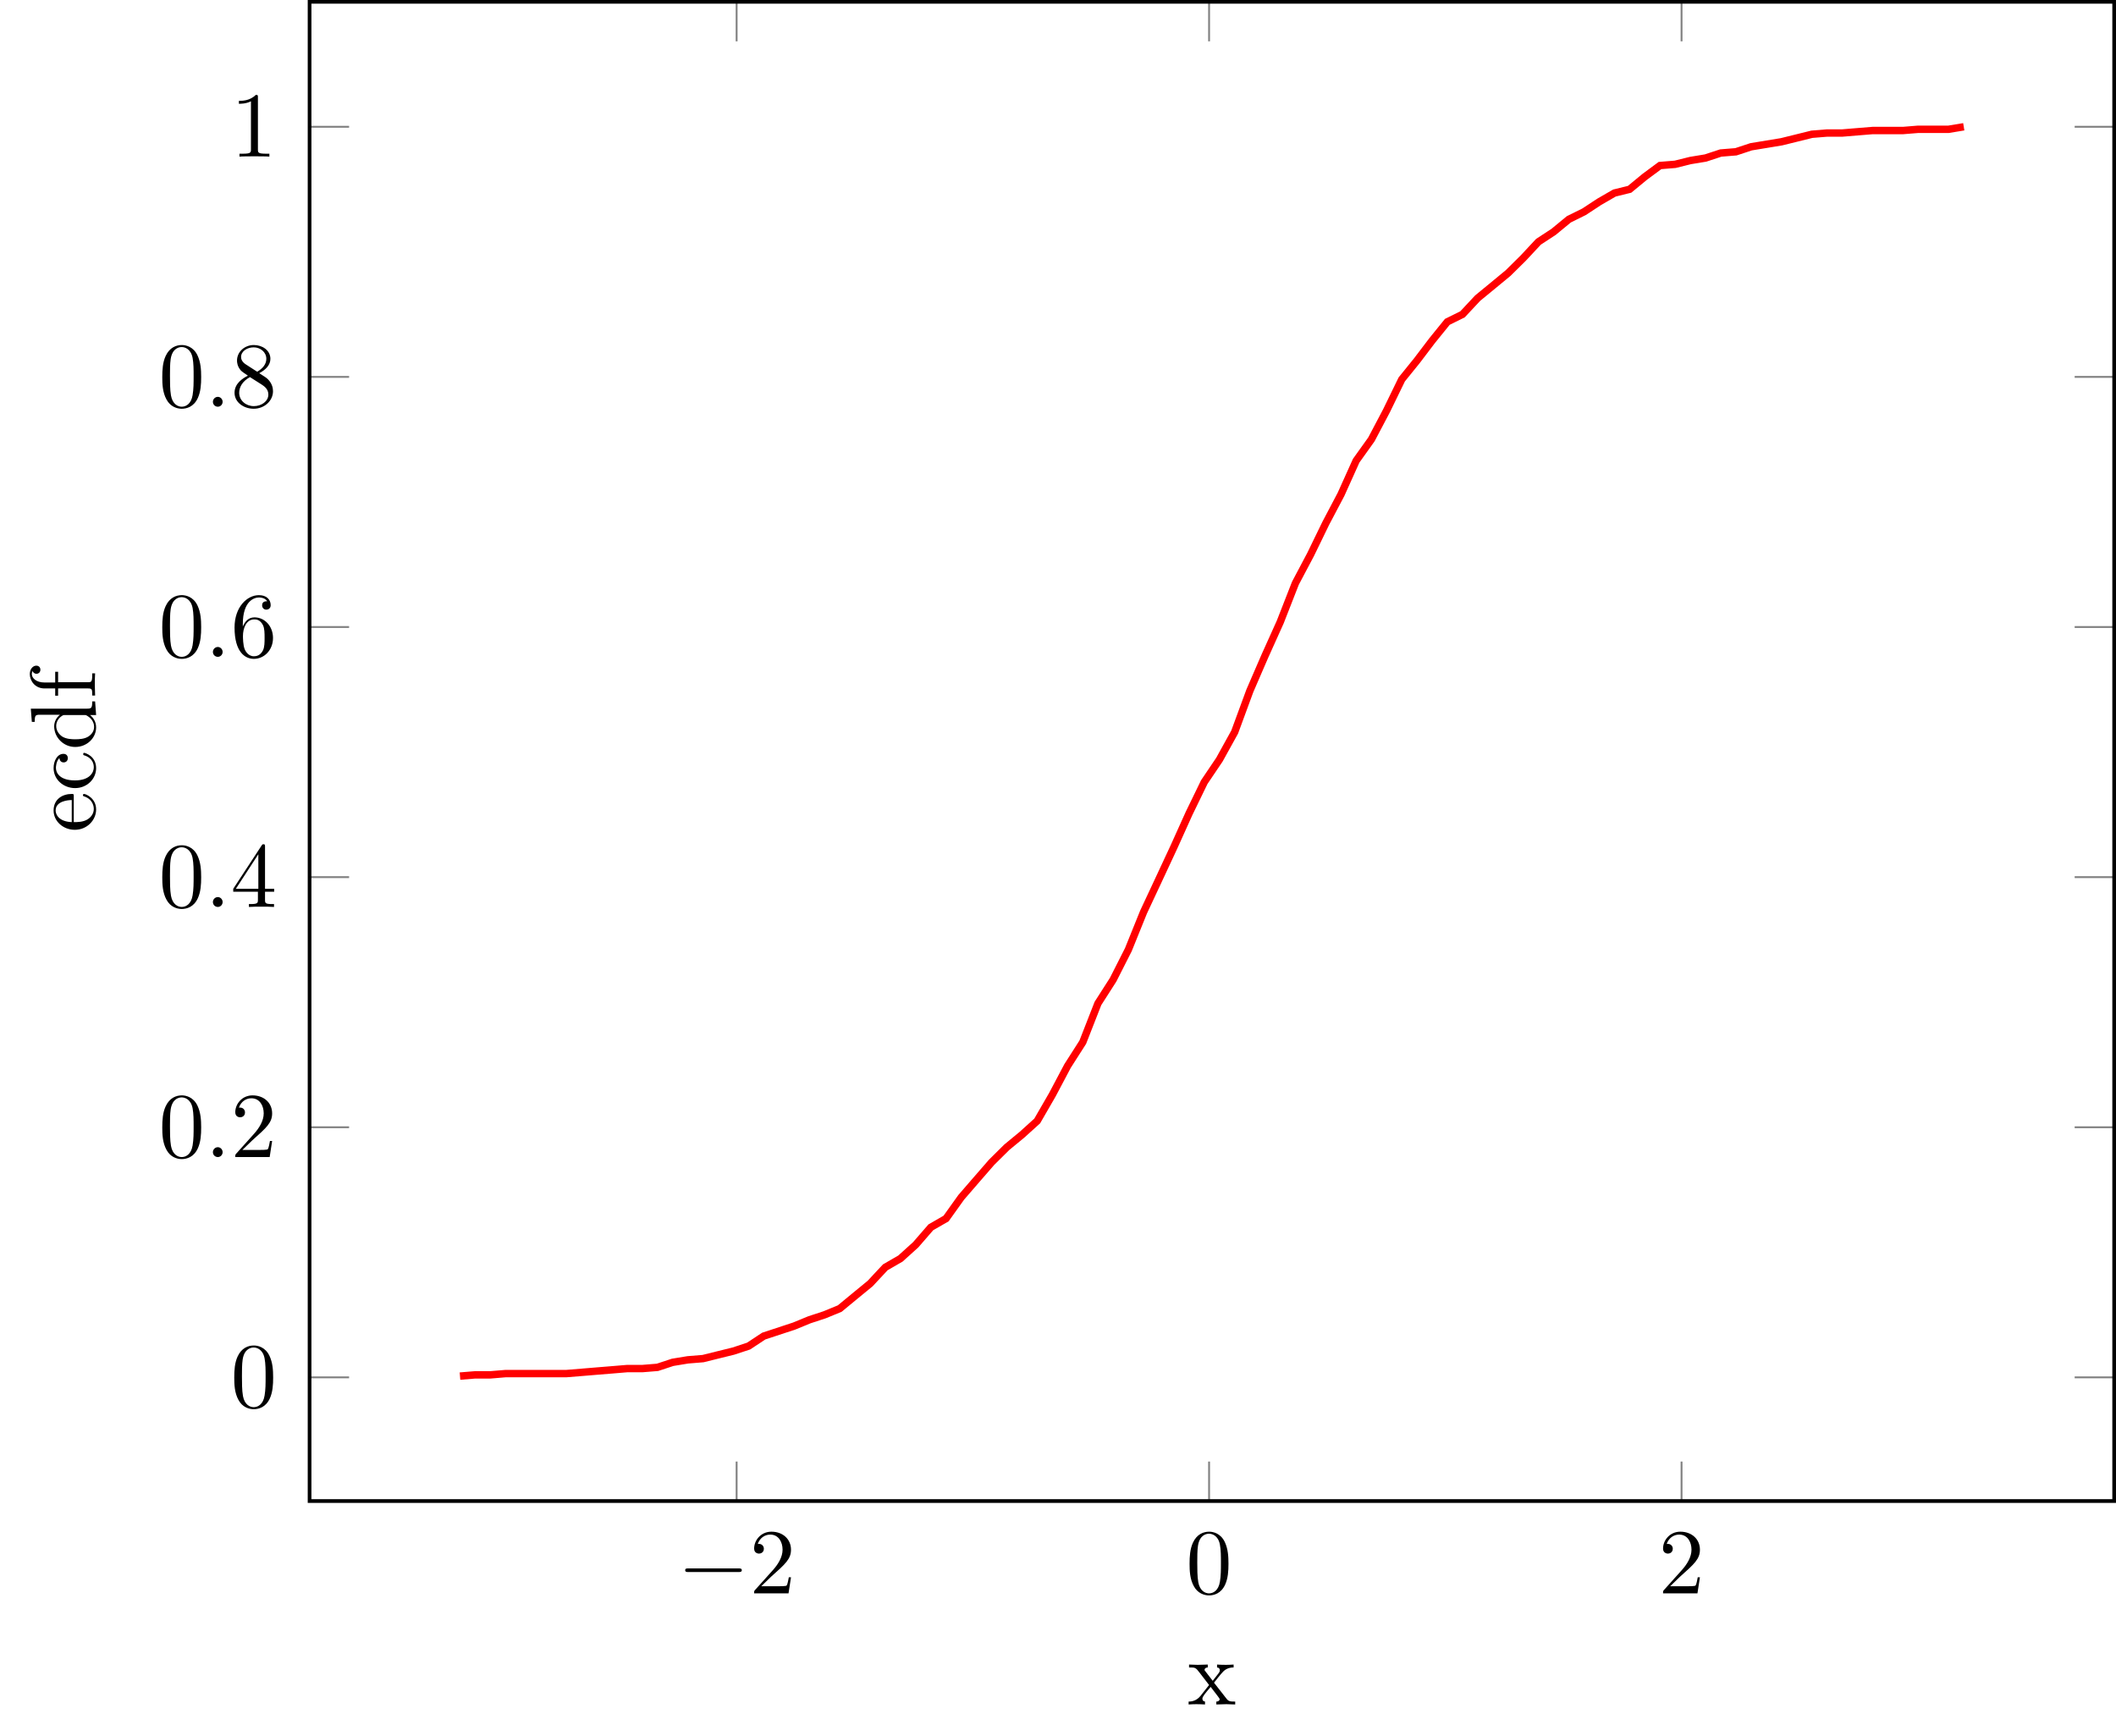
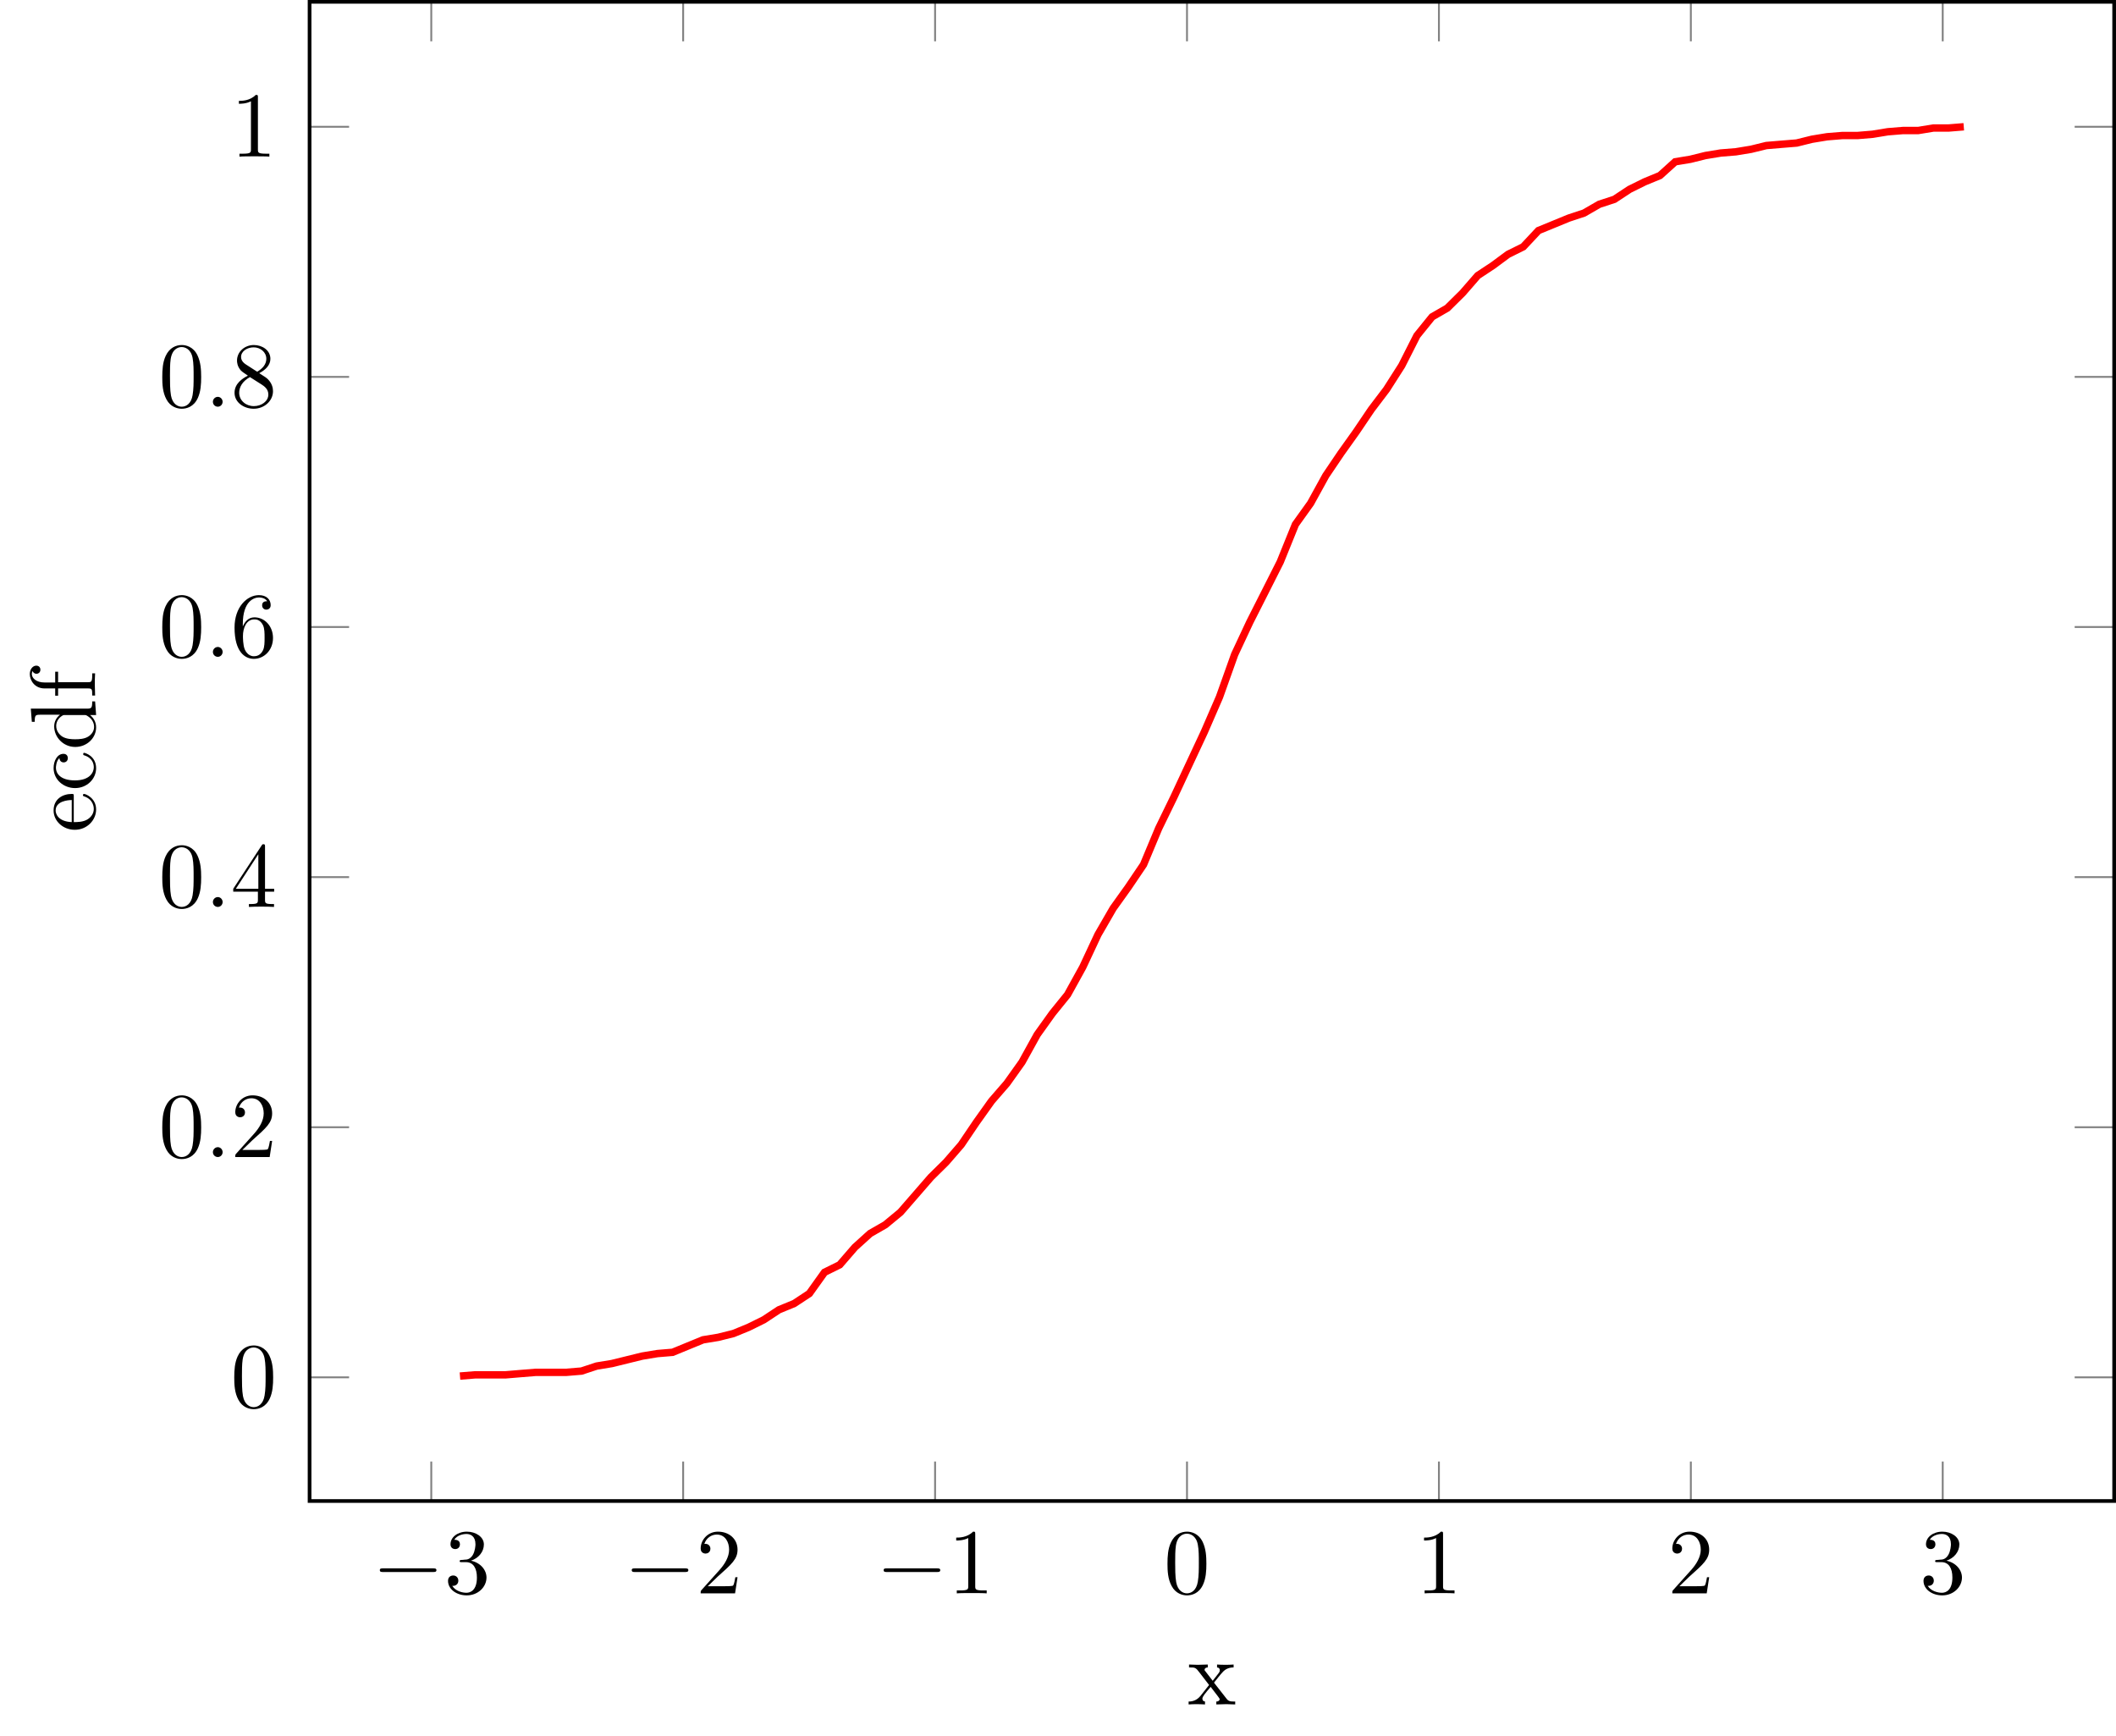
- <svg xmlns="http://www.w3.org/2000/svg" xmlns:xlink="http://www.w3.org/1999/xlink" width="227.798pt" height="186.812pt" viewBox="0 0 227.798 186.812" version="1.1">
+ <svg xmlns="http://www.w3.org/2000/svg" xmlns:xlink="http://www.w3.org/1999/xlink" width="227.802pt" height="186.812pt" viewBox="0 0 227.802 186.812" version="1.1">
  <defs>
    <g>
      <symbol overflow="visible" id="glyph0-0">
        <path style="stroke:none;" d="" />
      </symbol>
      <symbol overflow="visible" id="glyph0-1">
        <path style="stroke:none;" d="M 6.562 -2.297 C 6.734 -2.297 6.922 -2.297 6.922 -2.5 C 6.922 -2.688 6.734 -2.688 6.562 -2.688 L 1.172 -2.688 C 1 -2.688 0.828 -2.688 0.828 -2.5 C 0.828 -2.297 1 -2.297 1.172 -2.297 Z M 6.562 -2.297 " />
      </symbol>
      <symbol overflow="visible" id="glyph1-0">
        <path style="stroke:none;" d="" />
      </symbol>
      <symbol overflow="visible" id="glyph1-1">
+         <path style="stroke:none;" d="M 2.891 -3.516 C 3.703 -3.781 4.281 -4.469 4.281 -5.266 C 4.281 -6.078 3.406 -6.641 2.453 -6.641 C 1.453 -6.641 0.688 -6.047 0.688 -5.281 C 0.688 -4.953 0.906 -4.766 1.203 -4.766 C 1.5 -4.766 1.703 -4.984 1.703 -5.281 C 1.703 -5.766 1.234 -5.766 1.094 -5.766 C 1.391 -6.266 2.047 -6.391 2.406 -6.391 C 2.828 -6.391 3.375 -6.172 3.375 -5.281 C 3.375 -5.156 3.344 -4.578 3.094 -4.141 C 2.797 -3.656 2.453 -3.625 2.203 -3.625 C 2.125 -3.609 1.891 -3.594 1.812 -3.594 C 1.734 -3.578 1.672 -3.562 1.672 -3.469 C 1.672 -3.359 1.734 -3.359 1.906 -3.359 L 2.344 -3.359 C 3.156 -3.359 3.531 -2.688 3.531 -1.703 C 3.531 -0.344 2.844 -0.062 2.406 -0.062 C 1.969 -0.062 1.219 -0.234 0.875 -0.812 C 1.219 -0.766 1.531 -0.984 1.531 -1.359 C 1.531 -1.719 1.266 -1.922 0.984 -1.922 C 0.734 -1.922 0.422 -1.781 0.422 -1.344 C 0.422 -0.438 1.344 0.219 2.438 0.219 C 3.656 0.219 4.562 -0.688 4.562 -1.703 C 4.562 -2.516 3.922 -3.297 2.891 -3.516 Z M 2.891 -3.516 " />
+       </symbol>
+       <symbol overflow="visible" id="glyph1-2">
        <path style="stroke:none;" d="M 1.266 -0.766 L 2.328 -1.797 C 3.875 -3.172 4.469 -3.703 4.469 -4.703 C 4.469 -5.844 3.578 -6.641 2.359 -6.641 C 1.234 -6.641 0.5 -5.719 0.5 -4.828 C 0.5 -4.281 1 -4.281 1.031 -4.281 C 1.203 -4.281 1.547 -4.391 1.547 -4.812 C 1.547 -5.062 1.359 -5.328 1.016 -5.328 C 0.938 -5.328 0.922 -5.328 0.891 -5.312 C 1.109 -5.969 1.656 -6.328 2.234 -6.328 C 3.141 -6.328 3.562 -5.516 3.562 -4.703 C 3.562 -3.906 3.078 -3.125 2.516 -2.5 L 0.609 -0.375 C 0.5 -0.266 0.5 -0.234 0.5 0 L 4.203 0 L 4.469 -1.734 L 4.234 -1.734 C 4.172 -1.438 4.109 -1 4 -0.844 C 3.938 -0.766 3.281 -0.766 3.062 -0.766 Z M 1.266 -0.766 " />
      </symbol>
-       <symbol overflow="visible" id="glyph1-2">
+       <symbol overflow="visible" id="glyph1-3">
+         <path style="stroke:none;" d="M 2.938 -6.375 C 2.938 -6.625 2.938 -6.641 2.703 -6.641 C 2.078 -6 1.203 -6 0.891 -6 L 0.891 -5.688 C 1.094 -5.688 1.672 -5.688 2.188 -5.953 L 2.188 -0.781 C 2.188 -0.422 2.156 -0.312 1.266 -0.312 L 0.953 -0.312 L 0.953 0 C 1.297 -0.031 2.156 -0.031 2.562 -0.031 C 2.953 -0.031 3.828 -0.031 4.172 0 L 4.172 -0.312 L 3.859 -0.312 C 2.953 -0.312 2.938 -0.422 2.938 -0.781 Z M 2.938 -6.375 " />
+       </symbol>
+       <symbol overflow="visible" id="glyph1-4">
        <path style="stroke:none;" d="M 4.578 -3.188 C 4.578 -3.984 4.531 -4.781 4.188 -5.516 C 3.734 -6.484 2.906 -6.641 2.5 -6.641 C 1.891 -6.641 1.172 -6.375 0.75 -5.453 C 0.438 -4.766 0.391 -3.984 0.391 -3.188 C 0.391 -2.438 0.422 -1.547 0.844 -0.781 C 1.266 0.016 2 0.219 2.484 0.219 C 3.016 0.219 3.781 0.016 4.219 -0.938 C 4.531 -1.625 4.578 -2.406 4.578 -3.188 Z M 2.484 0 C 2.094 0 1.5 -0.25 1.328 -1.203 C 1.219 -1.797 1.219 -2.719 1.219 -3.312 C 1.219 -3.953 1.219 -4.609 1.297 -5.141 C 1.484 -6.328 2.234 -6.422 2.484 -6.422 C 2.812 -6.422 3.469 -6.234 3.656 -5.25 C 3.766 -4.688 3.766 -3.938 3.766 -3.312 C 3.766 -2.562 3.766 -1.891 3.656 -1.25 C 3.5 -0.297 2.938 0 2.484 0 Z M 2.484 0 " />
      </symbol>
-       <symbol overflow="visible" id="glyph1-3">
+       <symbol overflow="visible" id="glyph1-5">
        <path style="stroke:none;" d="M 2.938 -1.641 L 2.938 -0.781 C 2.938 -0.422 2.906 -0.312 2.172 -0.312 L 1.969 -0.312 L 1.969 0 C 2.375 -0.031 2.891 -0.031 3.312 -0.031 C 3.734 -0.031 4.25 -0.031 4.672 0 L 4.672 -0.312 L 4.453 -0.312 C 3.719 -0.312 3.703 -0.422 3.703 -0.781 L 3.703 -1.641 L 4.688 -1.641 L 4.688 -1.953 L 3.703 -1.953 L 3.703 -6.484 C 3.703 -6.688 3.703 -6.75 3.531 -6.75 C 3.453 -6.75 3.422 -6.75 3.344 -6.625 L 0.281 -1.953 L 0.281 -1.641 Z M 2.984 -1.953 L 0.562 -1.953 L 2.984 -5.672 Z M 2.984 -1.953 " />
      </symbol>
-       <symbol overflow="visible" id="glyph1-4">
+       <symbol overflow="visible" id="glyph1-6">
        <path style="stroke:none;" d="M 1.312 -3.266 L 1.312 -3.516 C 1.312 -6.031 2.547 -6.391 3.062 -6.391 C 3.297 -6.391 3.719 -6.328 3.938 -5.984 C 3.781 -5.984 3.391 -5.984 3.391 -5.547 C 3.391 -5.234 3.625 -5.078 3.844 -5.078 C 4 -5.078 4.312 -5.172 4.312 -5.562 C 4.312 -6.156 3.875 -6.641 3.047 -6.641 C 1.766 -6.641 0.422 -5.359 0.422 -3.156 C 0.422 -0.484 1.578 0.219 2.5 0.219 C 3.609 0.219 4.562 -0.719 4.562 -2.031 C 4.562 -3.297 3.672 -4.25 2.562 -4.25 C 1.891 -4.25 1.516 -3.75 1.312 -3.266 Z M 2.5 -0.062 C 1.875 -0.062 1.578 -0.656 1.516 -0.812 C 1.328 -1.281 1.328 -2.078 1.328 -2.25 C 1.328 -3.031 1.656 -4.031 2.547 -4.031 C 2.719 -4.031 3.172 -4.031 3.484 -3.406 C 3.656 -3.047 3.656 -2.531 3.656 -2.047 C 3.656 -1.562 3.656 -1.062 3.484 -0.703 C 3.188 -0.109 2.734 -0.062 2.5 -0.062 Z M 2.5 -0.062 " />
      </symbol>
-       <symbol overflow="visible" id="glyph1-5">
+       <symbol overflow="visible" id="glyph1-7">
        <path style="stroke:none;" d="M 1.625 -4.562 C 1.172 -4.859 1.125 -5.188 1.125 -5.359 C 1.125 -5.969 1.781 -6.391 2.484 -6.391 C 3.203 -6.391 3.844 -5.875 3.844 -5.156 C 3.844 -4.578 3.453 -4.109 2.859 -3.766 Z M 3.078 -3.609 C 3.797 -3.984 4.281 -4.5 4.281 -5.156 C 4.281 -6.078 3.406 -6.641 2.5 -6.641 C 1.5 -6.641 0.688 -5.906 0.688 -4.969 C 0.688 -4.797 0.703 -4.344 1.125 -3.875 C 1.234 -3.766 1.609 -3.516 1.859 -3.344 C 1.281 -3.047 0.422 -2.5 0.422 -1.5 C 0.422 -0.453 1.438 0.219 2.484 0.219 C 3.609 0.219 4.562 -0.609 4.562 -1.672 C 4.562 -2.031 4.453 -2.484 4.062 -2.906 C 3.875 -3.109 3.719 -3.203 3.078 -3.609 Z M 2.078 -3.188 L 3.312 -2.406 C 3.594 -2.219 4.062 -1.922 4.062 -1.312 C 4.062 -0.578 3.312 -0.062 2.5 -0.062 C 1.641 -0.062 0.922 -0.672 0.922 -1.5 C 0.922 -2.078 1.234 -2.719 2.078 -3.188 Z M 2.078 -3.188 " />
      </symbol>
-       <symbol overflow="visible" id="glyph1-6">
-         <path style="stroke:none;" d="M 2.938 -6.375 C 2.938 -6.625 2.938 -6.641 2.703 -6.641 C 2.078 -6 1.203 -6 0.891 -6 L 0.891 -5.688 C 1.094 -5.688 1.672 -5.688 2.188 -5.953 L 2.188 -0.781 C 2.188 -0.422 2.156 -0.312 1.266 -0.312 L 0.953 -0.312 L 0.953 0 C 1.297 -0.031 2.156 -0.031 2.562 -0.031 C 2.953 -0.031 3.828 -0.031 4.172 0 L 4.172 -0.312 L 3.859 -0.312 C 2.953 -0.312 2.938 -0.422 2.938 -0.781 Z M 2.938 -6.375 " />
-       </symbol>
-       <symbol overflow="visible" id="glyph1-7">
+       <symbol overflow="visible" id="glyph1-8">
        <path style="stroke:none;" d="M 2.859 -2.344 C 3.156 -2.719 3.531 -3.203 3.781 -3.469 C 4.094 -3.828 4.5 -3.984 4.969 -3.984 L 4.969 -4.297 C 4.703 -4.281 4.406 -4.266 4.141 -4.266 C 3.844 -4.266 3.312 -4.281 3.188 -4.297 L 3.188 -3.984 C 3.406 -3.969 3.484 -3.844 3.484 -3.672 C 3.484 -3.516 3.375 -3.391 3.328 -3.328 L 2.719 -2.547 L 1.938 -3.562 C 1.844 -3.656 1.844 -3.672 1.844 -3.734 C 1.844 -3.891 2 -3.984 2.188 -3.984 L 2.188 -4.297 C 1.938 -4.281 1.281 -4.266 1.109 -4.266 C 0.906 -4.266 0.438 -4.281 0.172 -4.297 L 0.172 -3.984 C 0.875 -3.984 0.875 -3.984 1.344 -3.375 L 2.328 -2.094 L 1.391 -0.906 C 0.922 -0.328 0.328 -0.312 0.125 -0.312 L 0.125 0 C 0.375 -0.016 0.688 -0.031 0.953 -0.031 C 1.234 -0.031 1.656 -0.016 1.891 0 L 1.891 -0.312 C 1.672 -0.344 1.609 -0.469 1.609 -0.625 C 1.609 -0.844 1.891 -1.172 2.5 -1.891 L 3.266 -0.891 C 3.344 -0.781 3.469 -0.625 3.469 -0.562 C 3.469 -0.469 3.375 -0.312 3.109 -0.312 L 3.109 0 C 3.406 -0.016 3.969 -0.031 4.188 -0.031 C 4.453 -0.031 4.844 -0.016 5.141 0 L 5.141 -0.312 C 4.609 -0.312 4.422 -0.328 4.203 -0.625 Z M 2.859 -2.344 " />
      </symbol>
      <symbol overflow="visible" id="glyph2-0">
        <path style="stroke:none;" d="" />
      </symbol>
      <symbol overflow="visible" id="glyph2-1">
        <path style="stroke:none;" d="M 1.906 -0.531 C 1.906 -0.812 1.672 -1.062 1.391 -1.062 C 1.094 -1.062 0.859 -0.812 0.859 -0.531 C 0.859 -0.234 1.094 0 1.391 0 C 1.672 0 1.906 -0.234 1.906 -0.531 Z M 1.906 -0.531 " />
      </symbol>
      <symbol overflow="visible" id="glyph3-0">
        <path style="stroke:none;" d="" />
      </symbol>
      <symbol overflow="visible" id="glyph3-1">
        <path style="stroke:none;" d="M -2.516 -1.109 C -4 -1.172 -4.25 -2.016 -4.25 -2.359 C -4.25 -3.375 -2.906 -3.484 -2.516 -3.484 Z M -2.297 -1.109 L -2.297 -3.891 C -2.297 -4.109 -2.297 -4.141 -2.516 -4.141 C -3.5 -4.141 -4.469 -3.594 -4.469 -2.359 C -4.469 -1.203 -3.438 -0.281 -2.188 -0.281 C -0.859 -0.281 0.109 -1.328 0.109 -2.469 C 0.109 -3.688 -1 -4.141 -1.188 -4.141 C -1.281 -4.141 -1.312 -4.062 -1.312 -4 C -1.312 -3.922 -1.25 -3.891 -1.172 -3.875 C -0.141 -3.531 -0.141 -2.625 -0.141 -2.531 C -0.141 -2.031 -0.438 -1.641 -0.812 -1.406 C -1.281 -1.109 -1.938 -1.109 -2.297 -1.109 Z M -2.297 -1.109 " />
      </symbol>
      <symbol overflow="visible" id="glyph3-2">
        <path style="stroke:none;" d="M -2.172 -1.172 C -3.797 -1.172 -4.219 -1.984 -4.219 -2.516 C -4.219 -2.609 -4.203 -3.234 -3.844 -3.578 C -3.812 -3.172 -3.516 -3.109 -3.391 -3.109 C -3.125 -3.109 -2.938 -3.297 -2.938 -3.562 C -2.938 -3.828 -3.094 -4.031 -3.406 -4.031 C -4.078 -4.031 -4.469 -3.266 -4.469 -2.5 C -4.469 -1.25 -3.391 -0.344 -2.156 -0.344 C -0.875 -0.344 0.109 -1.328 0.109 -2.484 C 0.109 -3.812 -1.094 -4.141 -1.188 -4.141 C -1.281 -4.141 -1.281 -4.031 -1.281 -4 C -1.281 -3.922 -1.25 -3.891 -1.188 -3.875 C -0.266 -3.594 -0.141 -2.938 -0.141 -2.578 C -0.141 -2.047 -0.562 -1.172 -2.172 -1.172 Z M -2.172 -1.172 " />
      </symbol>
      <symbol overflow="visible" id="glyph3-3">
        <path style="stroke:none;" d="M -0.547 -3.781 L 0.109 -3.781 L 0 -5.25 L -0.312 -5.25 C -0.312 -4.562 -0.375 -4.469 -0.875 -4.469 L -6.922 -4.469 L -6.812 -3.047 L -6.5 -3.047 C -6.5 -3.734 -6.438 -3.812 -5.938 -3.812 L -3.781 -3.812 C -4.141 -3.531 -4.406 -3.094 -4.406 -2.562 C -4.406 -1.391 -3.422 -0.344 -2.141 -0.344 C -0.875 -0.344 0.109 -1.312 0.109 -2.453 C 0.109 -3.094 -0.234 -3.531 -0.547 -3.781 Z M -3.219 -3.781 L -1.172 -3.781 C -1 -3.781 -0.984 -3.781 -0.812 -3.672 C -0.328 -3.375 -0.109 -2.938 -0.109 -2.5 C -0.109 -2.047 -0.375 -1.688 -0.75 -1.453 C -1.156 -1.203 -1.719 -1.172 -2.141 -1.172 C -2.5 -1.172 -3.094 -1.188 -3.547 -1.469 C -3.859 -1.688 -4.188 -2.062 -4.188 -2.609 C -4.188 -2.953 -4.031 -3.375 -3.594 -3.672 C -3.422 -3.781 -3.406 -3.781 -3.219 -3.781 Z M -3.219 -3.781 " />
      </symbol>
      <symbol overflow="visible" id="glyph3-4">
        <path style="stroke:none;" d="M -4.297 -1.75 L -5.453 -1.75 C -6.328 -1.75 -6.812 -2.219 -6.812 -2.656 C -6.812 -2.688 -6.812 -2.844 -6.734 -2.984 C -6.703 -2.875 -6.562 -2.688 -6.312 -2.688 C -6.094 -2.688 -5.891 -2.844 -5.891 -3.125 C -5.891 -3.406 -6.094 -3.562 -6.328 -3.562 C -6.703 -3.562 -7.031 -3.188 -7.031 -2.656 C -7.031 -1.969 -6.5 -1.109 -5.438 -1.109 L -4.297 -1.109 L -4.297 -0.328 L -3.984 -0.328 L -3.984 -1.109 L -0.75 -1.109 C -0.312 -1.109 -0.312 -1 -0.312 -0.344 L 0 -0.344 C -0.016 -0.734 -0.031 -1.203 -0.031 -1.469 C -0.031 -1.875 -0.031 -2.344 0 -2.734 L -0.312 -2.734 L -0.312 -2.531 C -0.312 -1.797 -0.422 -1.781 -0.781 -1.781 L -3.984 -1.781 L -3.984 -2.906 L -4.297 -2.906 Z M -4.297 -1.75 " />
      </symbol>
    </g>
    <clipPath id="clip1">
-       <path d="M 33 13 L 227.797 13 L 227.797 149 L 33 149 Z M 33 13 " />
+       <path d="M 33 13 L 227.801 13 L 227.801 149 L 33 149 Z M 33 13 " />
    </clipPath>
    <clipPath id="clip2">
-       <path d="M 33 0 L 227.797 0 L 227.797 162 L 33 162 Z M 33 0 " />
+       <path d="M 33 0 L 227.801 0 L 227.801 162 L 33 162 Z M 33 0 " />
    </clipPath>
  </defs>
  <g id="surface1">
-     <path style="fill:none;stroke-width:0.199;stroke-linecap:butt;stroke-linejoin:miter;stroke:rgb(50%,50%,50%);stroke-opacity:1;stroke-miterlimit:10;" d="M 29.782 -13.449 L 29.782 -9.199 M 80.645 -13.449 L 80.645 -9.199 M 131.508 -13.449 L 131.508 -9.199 M 29.782 147.946 L 29.782 143.692 M 80.645 147.946 L 80.645 143.692 M 131.508 147.946 L 131.508 143.692 " transform="matrix(1,0,0,-1,49.519,148.141)" />
+     <path style="fill:none;stroke-width:0.199;stroke-linecap:butt;stroke-linejoin:miter;stroke:rgb(50%,50%,50%);stroke-opacity:1;stroke-miterlimit:10;" d="M -3.089 -13.449 L -3.089 -9.199 M 24.028 -13.449 L 24.028 -9.199 M 51.149 -13.449 L 51.149 -9.199 M 78.27 -13.449 L 78.27 -9.199 M 105.391 -13.449 L 105.391 -9.199 M 132.512 -13.449 L 132.512 -9.199 M 159.629 -13.449 L 159.629 -9.199 M -3.089 147.946 L -3.089 143.692 M 24.028 147.946 L 24.028 143.692 M 51.149 147.946 L 51.149 143.692 M 78.27 147.946 L 78.27 143.692 M 105.391 147.946 L 105.391 143.692 M 132.512 147.946 L 132.512 143.692 M 159.629 147.946 L 159.629 143.692 " transform="matrix(1,0,0,-1,49.519,148.141)" />
    <g clip-path="url(#clip1)" clip-rule="nonzero">
-       <path style="fill:none;stroke-width:0.199;stroke-linecap:butt;stroke-linejoin:miter;stroke:rgb(50%,50%,50%);stroke-opacity:1;stroke-miterlimit:10;" d="M -16.191 -0.136 L -11.937 -0.136 M -16.191 26.789 L -11.937 26.789 M -16.191 53.715 L -11.937 53.715 M -16.191 80.641 L -11.937 80.641 M -16.191 107.567 L -11.937 107.567 M -16.191 134.493 L -11.937 134.493 M 178.083 -0.136 L 173.829 -0.136 M 178.083 26.789 L 173.829 26.789 M 178.083 53.715 L 173.829 53.715 M 178.083 80.641 L 173.829 80.641 M 178.083 107.567 L 173.829 107.567 M 178.083 134.493 L 173.829 134.493 " transform="matrix(1,0,0,-1,49.519,148.141)" />
+       <path style="fill:none;stroke-width:0.199;stroke-linecap:butt;stroke-linejoin:miter;stroke:rgb(50%,50%,50%);stroke-opacity:1;stroke-miterlimit:10;" d="M -16.191 -0.136 L -11.937 -0.136 M -16.191 26.789 L -11.937 26.789 M -16.191 53.715 L -11.937 53.715 M -16.191 80.641 L -11.937 80.641 M -16.191 107.567 L -11.937 107.567 M -16.191 134.493 L -11.937 134.493 M 178.086 -0.136 L 173.833 -0.136 M 178.086 26.789 L 173.833 26.789 M 178.086 53.715 L 173.833 53.715 M 178.086 80.641 L 173.833 80.641 M 178.086 107.567 L 173.833 107.567 M 178.086 134.493 L 173.833 134.493 " transform="matrix(1,0,0,-1,49.519,148.141)" />
    </g>
    <g clip-path="url(#clip2)" clip-rule="nonzero">
-       <path style="fill:none;stroke-width:0.399;stroke-linecap:butt;stroke-linejoin:miter;stroke:rgb(0%,0%,0%);stroke-opacity:1;stroke-miterlimit:10;" d="M -16.191 -13.449 L -16.191 147.946 L 178.083 147.946 L 178.083 -13.449 Z M -16.191 -13.449 " transform="matrix(1,0,0,-1,49.519,148.141)" />
+       <path style="fill:none;stroke-width:0.399;stroke-linecap:butt;stroke-linejoin:miter;stroke:rgb(0%,0%,0%);stroke-opacity:1;stroke-miterlimit:10;" d="M -16.191 -13.449 L -16.191 147.946 L 178.086 147.946 L 178.086 -13.449 Z M -16.191 -13.449 " transform="matrix(1,0,0,-1,49.519,148.141)" />
    </g>
    <g style="fill:rgb(0%,0%,0%);fill-opacity:1;">
-       <use xlink:href="#glyph0-1" x="72.937" y="171.531" />
+       <use xlink:href="#glyph0-1" x="40.063" y="171.531" />
    </g>
    <g style="fill:rgb(0%,0%,0%);fill-opacity:1;">
-       <use xlink:href="#glyph1-1" x="80.686" y="171.531" />
+       <use xlink:href="#glyph1-1" x="47.812" y="171.531" />
    </g>
    <g style="fill:rgb(0%,0%,0%);fill-opacity:1;">
-       <use xlink:href="#glyph1-2" x="127.673" y="171.531" />
+       <use xlink:href="#glyph0-1" x="67.183" y="171.531" />
    </g>
    <g style="fill:rgb(0%,0%,0%);fill-opacity:1;">
-       <use xlink:href="#glyph1-1" x="178.536" y="171.531" />
+       <use xlink:href="#glyph1-2" x="74.932" y="171.531" />
    </g>
    <g style="fill:rgb(0%,0%,0%);fill-opacity:1;">
-       <use xlink:href="#glyph1-2" x="24.828" y="151.486" />
+       <use xlink:href="#glyph0-1" x="94.303" y="171.531" />
    </g>
    <g style="fill:rgb(0%,0%,0%);fill-opacity:1;">
-       <use xlink:href="#glyph1-2" x="17.079" y="124.561" />
+       <use xlink:href="#glyph1-3" x="102.052" y="171.531" />
+     </g>
+     <g style="fill:rgb(0%,0%,0%);fill-opacity:1;">
+       <use xlink:href="#glyph1-4" x="125.297" y="171.531" />
+     </g>
+     <g style="fill:rgb(0%,0%,0%);fill-opacity:1;">
+       <use xlink:href="#glyph1-3" x="152.417" y="171.531" />
+     </g>
+     <g style="fill:rgb(0%,0%,0%);fill-opacity:1;">
+       <use xlink:href="#glyph1-2" x="179.537" y="171.531" />
+     </g>
+     <g style="fill:rgb(0%,0%,0%);fill-opacity:1;">
+       <use xlink:href="#glyph1-1" x="206.657" y="171.531" />
+     </g>
+     <g style="fill:rgb(0%,0%,0%);fill-opacity:1;">
+       <use xlink:href="#glyph1-4" x="24.828" y="151.486" />
+     </g>
+     <g style="fill:rgb(0%,0%,0%);fill-opacity:1;">
+       <use xlink:href="#glyph1-4" x="17.079" y="124.561" />
    </g>
    <g style="fill:rgb(0%,0%,0%);fill-opacity:1;">
      <use xlink:href="#glyph2-1" x="22.061" y="124.561" />
    </g>
    <g style="fill:rgb(0%,0%,0%);fill-opacity:1;">
-       <use xlink:href="#glyph1-1" x="24.828" y="124.561" />
+       <use xlink:href="#glyph1-2" x="24.828" y="124.561" />
    </g>
    <g style="fill:rgb(0%,0%,0%);fill-opacity:1;">
-       <use xlink:href="#glyph1-2" x="17.079" y="97.635" />
+       <use xlink:href="#glyph1-4" x="17.079" y="97.635" />
    </g>
    <g style="fill:rgb(0%,0%,0%);fill-opacity:1;">
      <use xlink:href="#glyph2-1" x="22.061" y="97.635" />
    </g>
    <g style="fill:rgb(0%,0%,0%);fill-opacity:1;">
-       <use xlink:href="#glyph1-3" x="24.828" y="97.635" />
+       <use xlink:href="#glyph1-5" x="24.828" y="97.635" />
    </g>
    <g style="fill:rgb(0%,0%,0%);fill-opacity:1;">
-       <use xlink:href="#glyph1-2" x="17.079" y="70.71" />
+       <use xlink:href="#glyph1-4" x="17.079" y="70.71" />
    </g>
    <g style="fill:rgb(0%,0%,0%);fill-opacity:1;">
      <use xlink:href="#glyph2-1" x="22.061" y="70.71" />
    </g>
    <g style="fill:rgb(0%,0%,0%);fill-opacity:1;">
-       <use xlink:href="#glyph1-4" x="24.828" y="70.71" />
+       <use xlink:href="#glyph1-6" x="24.828" y="70.71" />
    </g>
    <g style="fill:rgb(0%,0%,0%);fill-opacity:1;">
-       <use xlink:href="#glyph1-2" x="17.079" y="43.784" />
+       <use xlink:href="#glyph1-4" x="17.079" y="43.784" />
    </g>
    <g style="fill:rgb(0%,0%,0%);fill-opacity:1;">
-       <use xlink:href="#glyph2-1" x="22.061" y="43.784" />
+       <use xlink:href="#glyph2-1" x="22.06" y="43.784" />
    </g>
    <g style="fill:rgb(0%,0%,0%);fill-opacity:1;">
-       <use xlink:href="#glyph1-5" x="24.828" y="43.784" />
+       <use xlink:href="#glyph1-7" x="24.828" y="43.784" />
    </g>
    <g style="fill:rgb(0%,0%,0%);fill-opacity:1;">
-       <use xlink:href="#glyph1-6" x="24.828" y="16.859" />
+       <use xlink:href="#glyph1-3" x="24.828" y="16.859" />
    </g>
-     <path style="fill:none;stroke-width:0.797;stroke-linecap:butt;stroke-linejoin:miter;stroke:rgb(100%,0%,0%);stroke-opacity:1;stroke-miterlimit:10;" d="M 0.001 0 L 1.633 0.133 L 3.27 0.133 L 4.907 0.27 L 11.446 0.27 L 13.083 0.403 L 14.719 0.539 L 16.352 0.672 L 17.989 0.809 L 19.622 0.809 L 21.258 0.942 L 22.895 1.481 L 24.528 1.75 L 26.165 1.883 L 27.801 2.289 L 29.434 2.692 L 31.071 3.231 L 32.704 4.309 L 35.977 5.387 L 37.61 6.059 L 39.247 6.598 L 40.883 7.27 L 42.516 8.618 L 44.153 9.961 L 45.786 11.711 L 47.422 12.657 L 49.059 14.137 L 50.692 16.02 L 52.329 16.961 L 53.965 19.25 L 55.598 21.137 L 57.235 23.02 L 58.868 24.637 L 60.504 25.985 L 62.141 27.465 L 63.774 30.293 L 65.411 33.387 L 67.047 35.946 L 68.68 40.118 L 70.317 42.676 L 71.954 45.907 L 73.586 49.946 L 75.223 53.446 L 76.856 56.95 L 78.493 60.582 L 80.129 63.95 L 81.762 66.371 L 83.399 69.332 L 85.036 73.778 L 86.668 77.547 L 88.305 81.18 L 89.938 85.356 L 91.575 88.45 L 93.211 91.817 L 94.844 94.914 L 96.481 98.547 L 98.118 100.836 L 99.751 103.934 L 101.387 107.297 L 103.02 109.317 L 104.657 111.473 L 106.293 113.493 L 107.926 114.301 L 109.563 116.051 L 111.2 117.395 L 112.833 118.743 L 114.469 120.36 L 116.102 122.11 L 117.739 123.184 L 119.376 124.532 L 121.008 125.34 L 122.645 126.414 L 124.282 127.36 L 125.915 127.762 L 127.551 129.11 L 129.188 130.321 L 130.821 130.453 L 132.458 130.86 L 134.09 131.129 L 135.727 131.668 L 137.364 131.801 L 138.997 132.34 L 142.27 132.879 L 143.903 133.282 L 145.54 133.688 L 147.172 133.821 L 148.809 133.821 L 150.446 133.957 L 152.079 134.09 L 155.352 134.09 L 156.985 134.223 L 160.254 134.223 L 161.891 134.493 " transform="matrix(1,0,0,-1,49.519,148.141)" />
+     <path style="fill:none;stroke-width:0.797;stroke-linecap:butt;stroke-linejoin:miter;stroke:rgb(100%,0%,0%);stroke-opacity:1;stroke-miterlimit:10;" d="M 0.001 0 L 1.633 0.133 L 4.907 0.133 L 6.54 0.27 L 8.176 0.403 L 11.446 0.403 L 13.083 0.539 L 14.719 1.079 L 16.352 1.348 L 19.626 2.153 L 21.258 2.422 L 22.895 2.559 L 24.528 3.231 L 26.165 3.903 L 27.801 4.172 L 29.434 4.579 L 31.071 5.25 L 32.708 6.059 L 34.34 7.137 L 35.977 7.809 L 37.614 8.887 L 39.247 11.172 L 40.883 11.981 L 42.516 13.868 L 44.153 15.348 L 45.79 16.289 L 47.422 17.637 L 49.059 19.52 L 50.696 21.407 L 52.329 23.02 L 53.965 24.907 L 55.602 27.328 L 57.235 29.618 L 58.872 31.504 L 60.504 33.793 L 62.141 36.754 L 63.778 39.043 L 65.411 41.063 L 67.047 44.024 L 68.684 47.524 L 70.317 50.352 L 71.954 52.641 L 73.59 55.063 L 75.223 58.969 L 76.86 62.332 L 78.493 65.832 L 80.129 69.332 L 81.766 73.102 L 83.399 77.68 L 85.036 81.18 L 86.672 84.411 L 88.305 87.645 L 89.942 91.684 L 91.579 93.969 L 93.211 96.934 L 94.848 99.356 L 96.481 101.645 L 98.118 104.067 L 99.754 106.223 L 101.387 108.782 L 103.024 112.012 L 104.661 114.032 L 106.293 114.973 L 107.93 116.59 L 109.567 118.473 L 111.2 119.551 L 112.836 120.762 L 114.469 121.571 L 116.106 123.321 L 117.743 123.993 L 119.376 124.664 L 121.012 125.204 L 122.649 126.149 L 124.282 126.684 L 125.918 127.762 L 127.555 128.571 L 129.188 129.243 L 130.825 130.723 L 132.458 130.993 L 134.094 131.399 L 135.731 131.668 L 137.364 131.801 L 139.001 132.071 L 140.637 132.473 L 142.27 132.61 L 143.907 132.743 L 145.543 133.149 L 147.176 133.418 L 148.813 133.551 L 150.446 133.551 L 152.083 133.688 L 153.719 133.957 L 155.352 134.09 L 156.989 134.09 L 158.626 134.36 L 160.258 134.36 L 161.895 134.493 " transform="matrix(1,0,0,-1,49.519,148.141)" />
    <g style="fill:rgb(0%,0%,0%);fill-opacity:1;">
-       <use xlink:href="#glyph1-7" x="127.835" y="183.491" />
+       <use xlink:href="#glyph1-8" x="127.837" y="183.491" />
    </g>
    <g style="fill:rgb(0%,0%,0%);fill-opacity:1;">
      <use xlink:href="#glyph3-1" x="10.239" y="89.612" />
      <use xlink:href="#glyph3-2" x="10.239" y="85.185" />
      <use xlink:href="#glyph3-3" x="10.239" y="80.757" />
      <use xlink:href="#glyph3-4" x="10.239" y="75.222" />
    </g>
  </g>
</svg>
